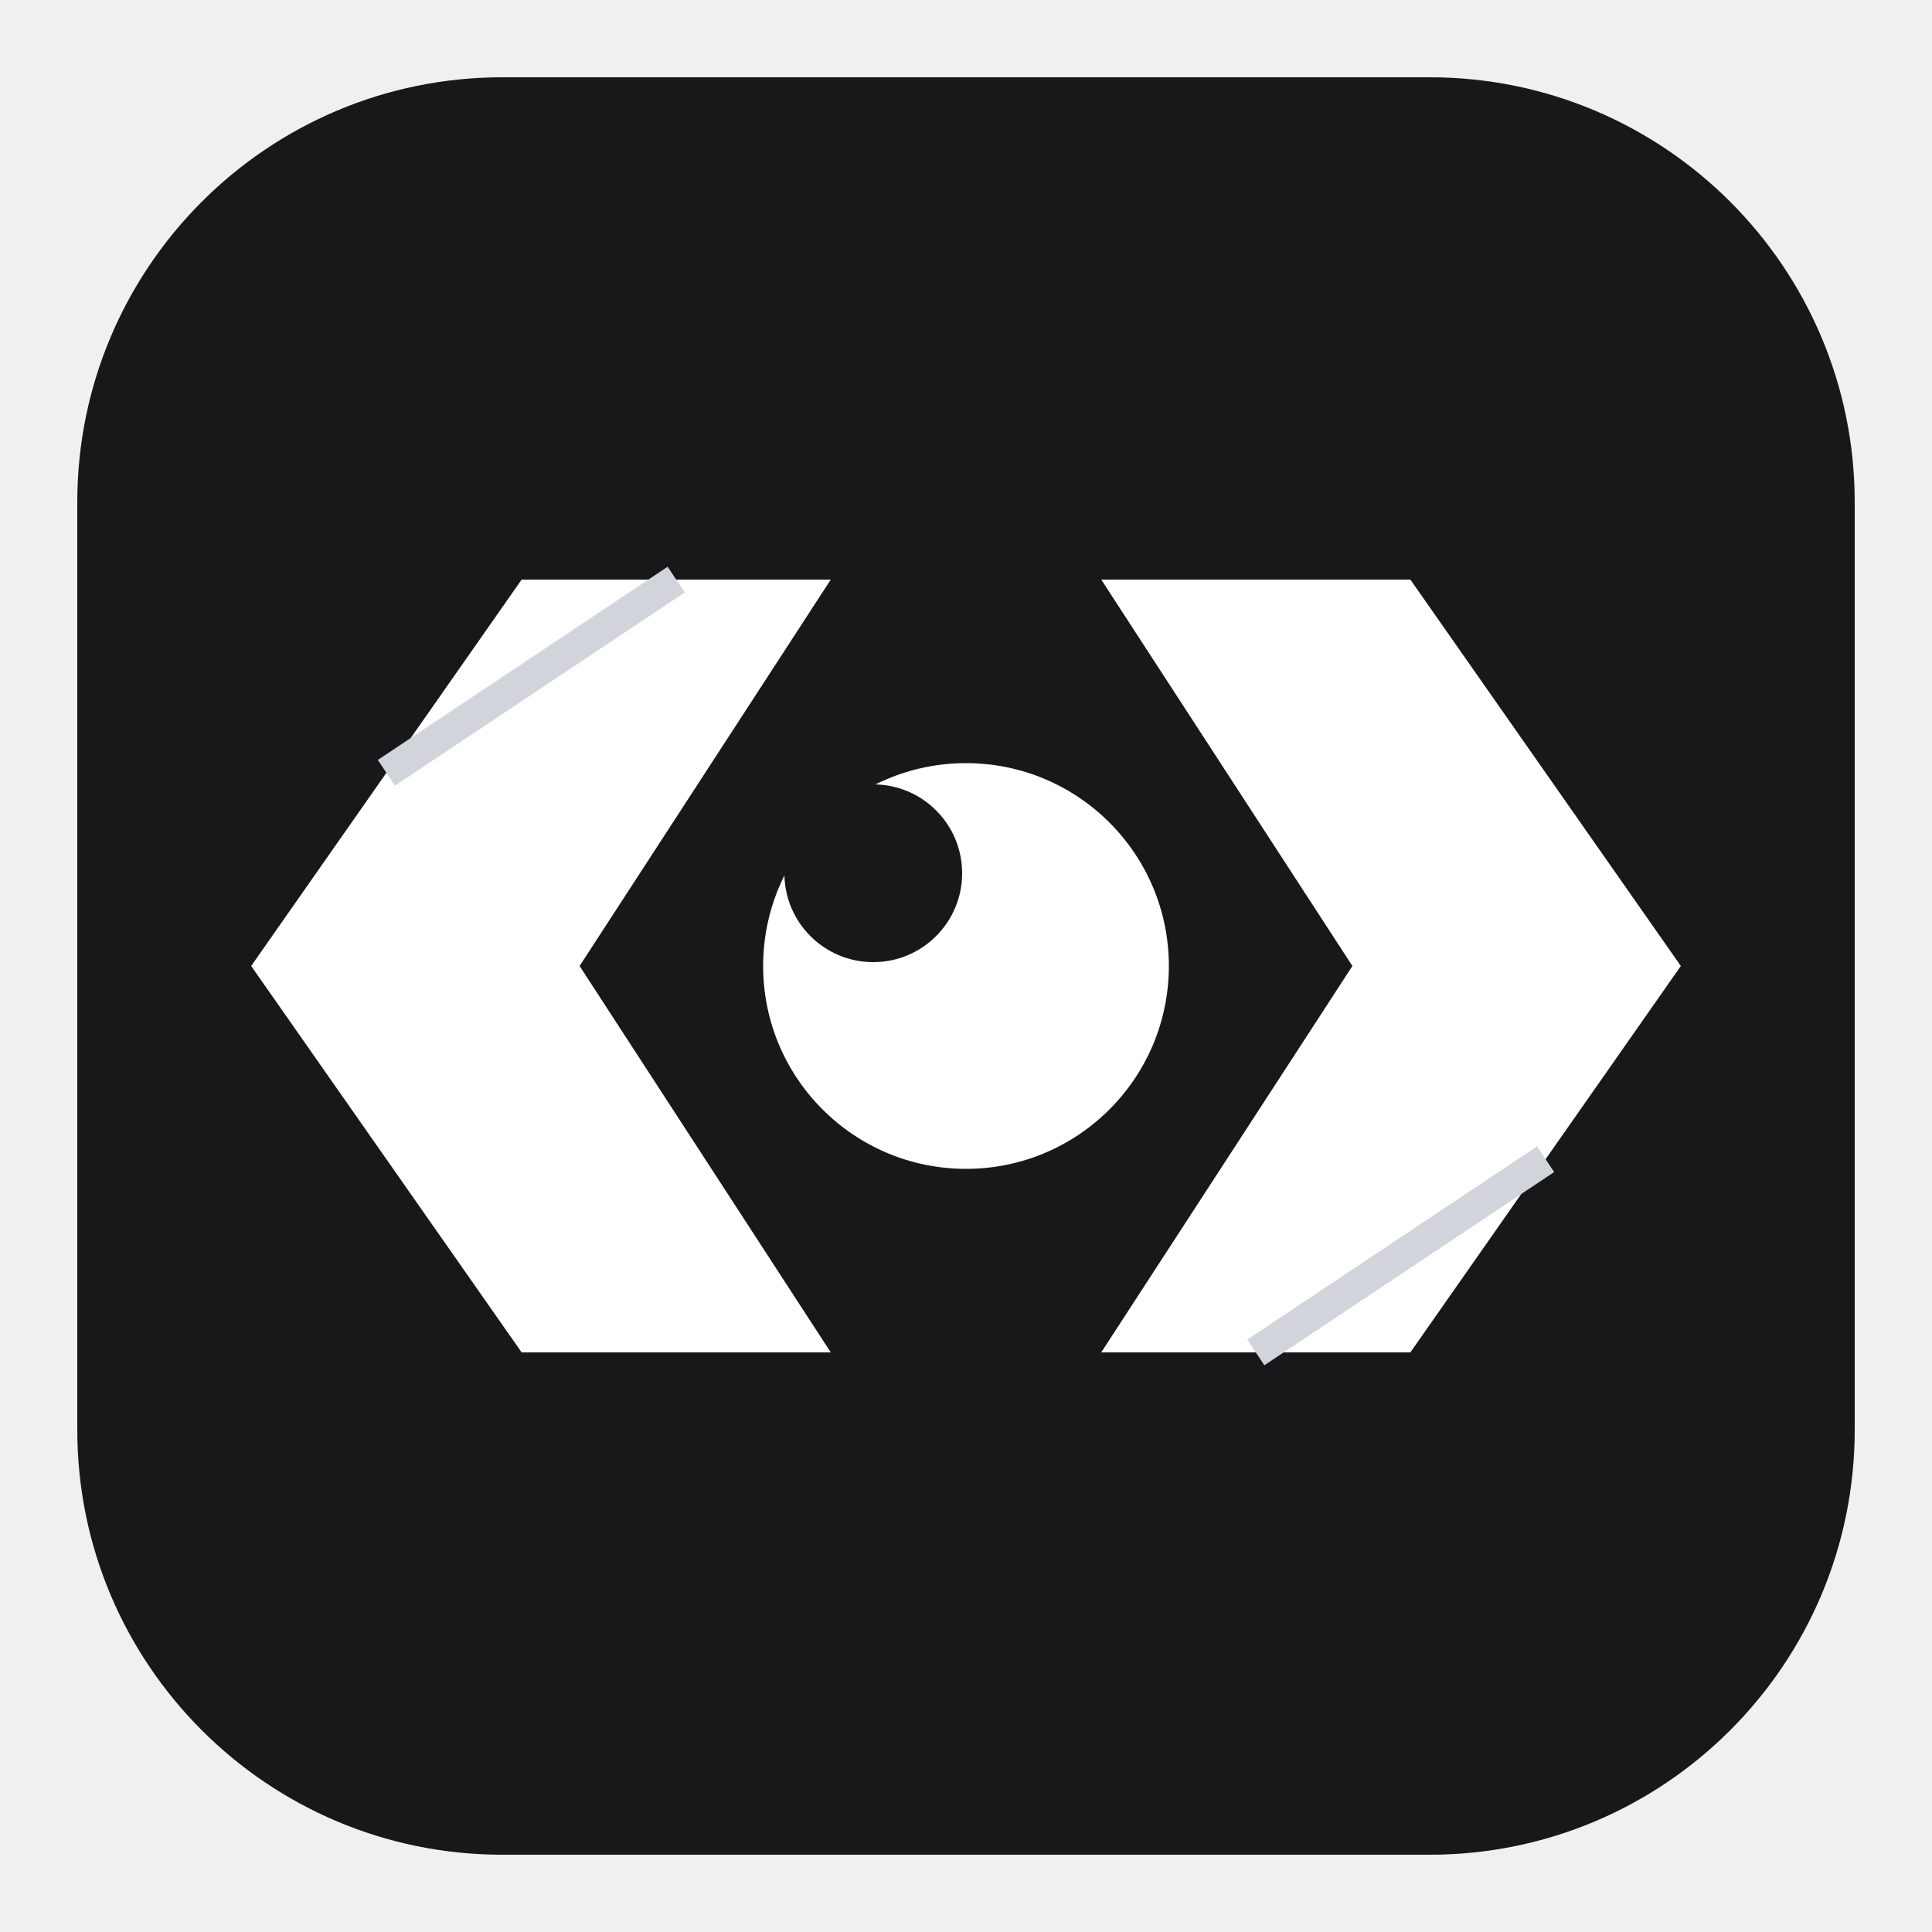
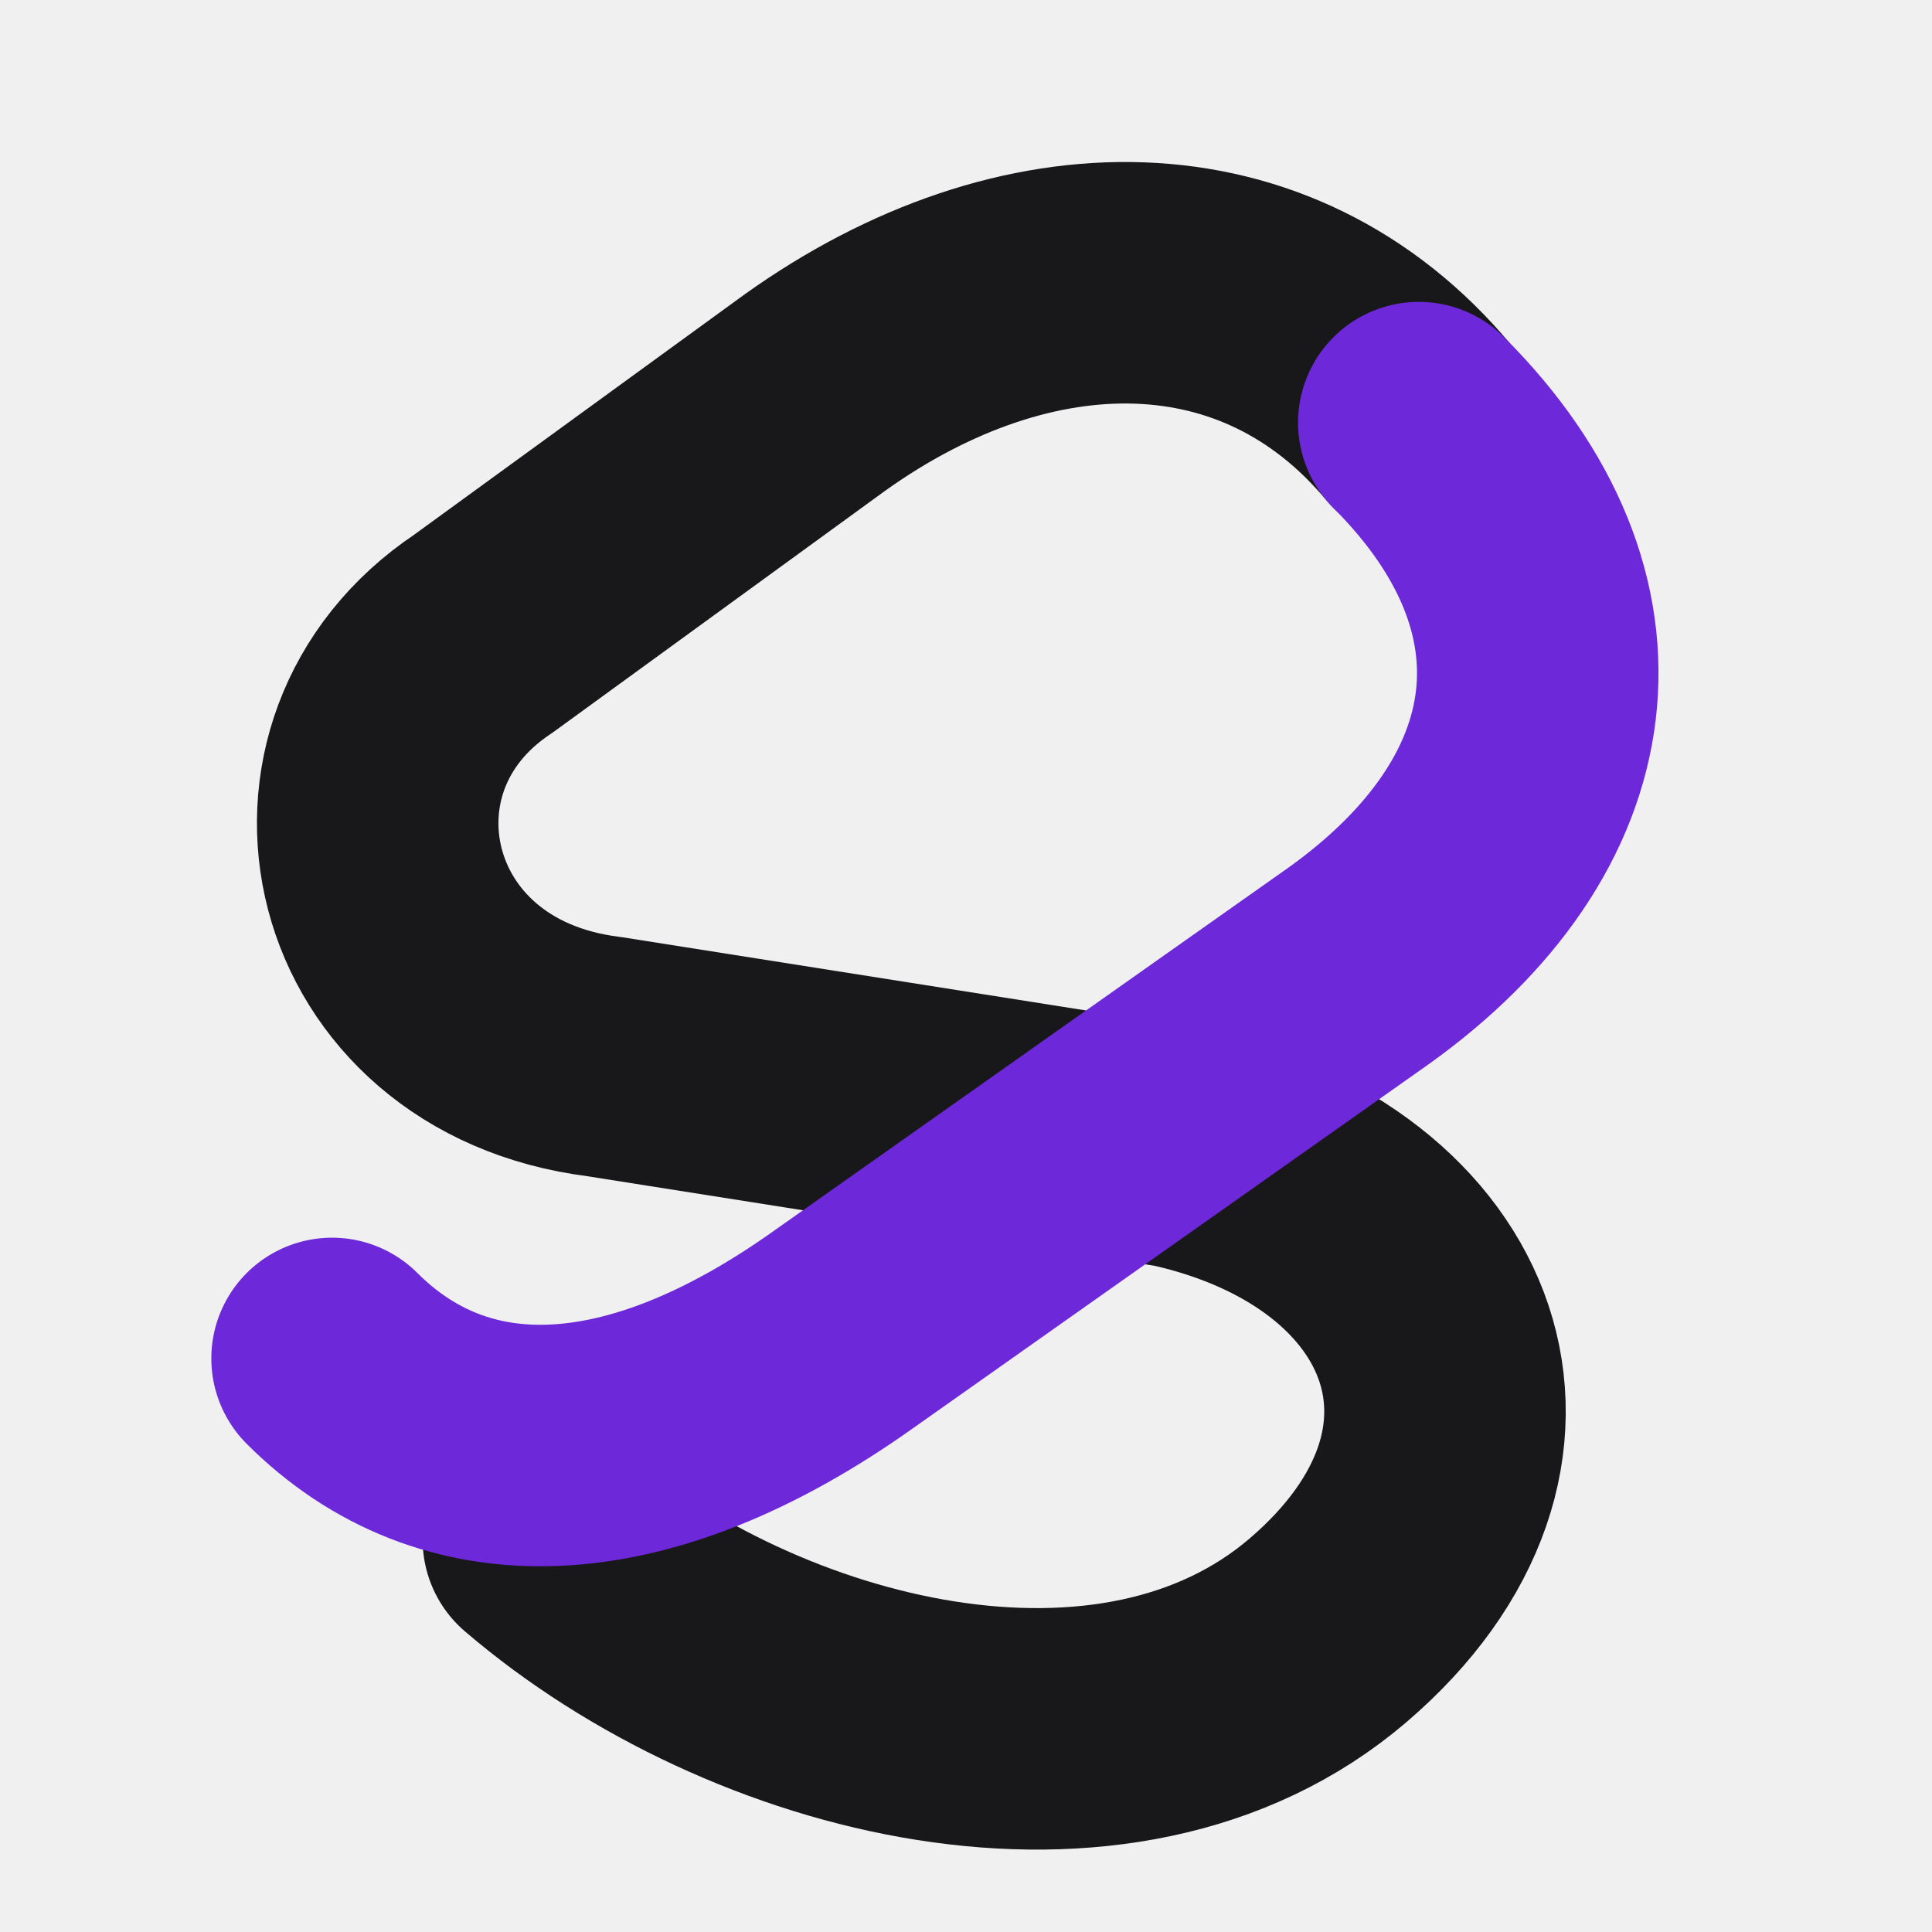
- <svg xmlns="http://www.w3.org/2000/svg" viewBox="0 0 100 100" width="64" height="64">
-   <rect x="4" y="4" width="92" height="92" rx="22" fill="#18181B" />
-   <polygon points="43,30 27,30 13,50 27,70 43,70 30,50" fill="#FFFFFF" />
-   <line x1="20" y1="40" x2="35" y2="30" stroke="#D1D5DB" stroke-width="1.6" />
-   <polygon points="57,30 73,30 87,50 73,70 57,70 70,50" fill="#FFFFFF" />
-   <line x1="80" y1="60" x2="65" y2="70" stroke="#D1D5DB" stroke-width="1.6" />
-   <circle cx="50" cy="50" r="10.5" fill="#FFFFFF" />
-   <circle cx="45.2" cy="45.2" r="4.6" fill="#18181B" />
+ <svg xmlns="http://www.w3.org/2000/svg" viewBox="0 0 64 64" width="64" height="64">
+   <path d="M47 14 C42 8 34 8 27 13 L16 21 C10 25 12 34 20 35 L39 38 C48 40 51 48 44 54 C37 60 25 57 18 51" fill="none" stroke="#18181B" stroke-width="8" stroke-linecap="round" stroke-linejoin="round" />
+   <path d="M47 14 C53 20 52 27 45 32 L28 44 C21 49 15 49 11 45" fill="none" stroke="#6D28D9" stroke-width="8" stroke-linecap="round" stroke-linejoin="round" />
</svg>
